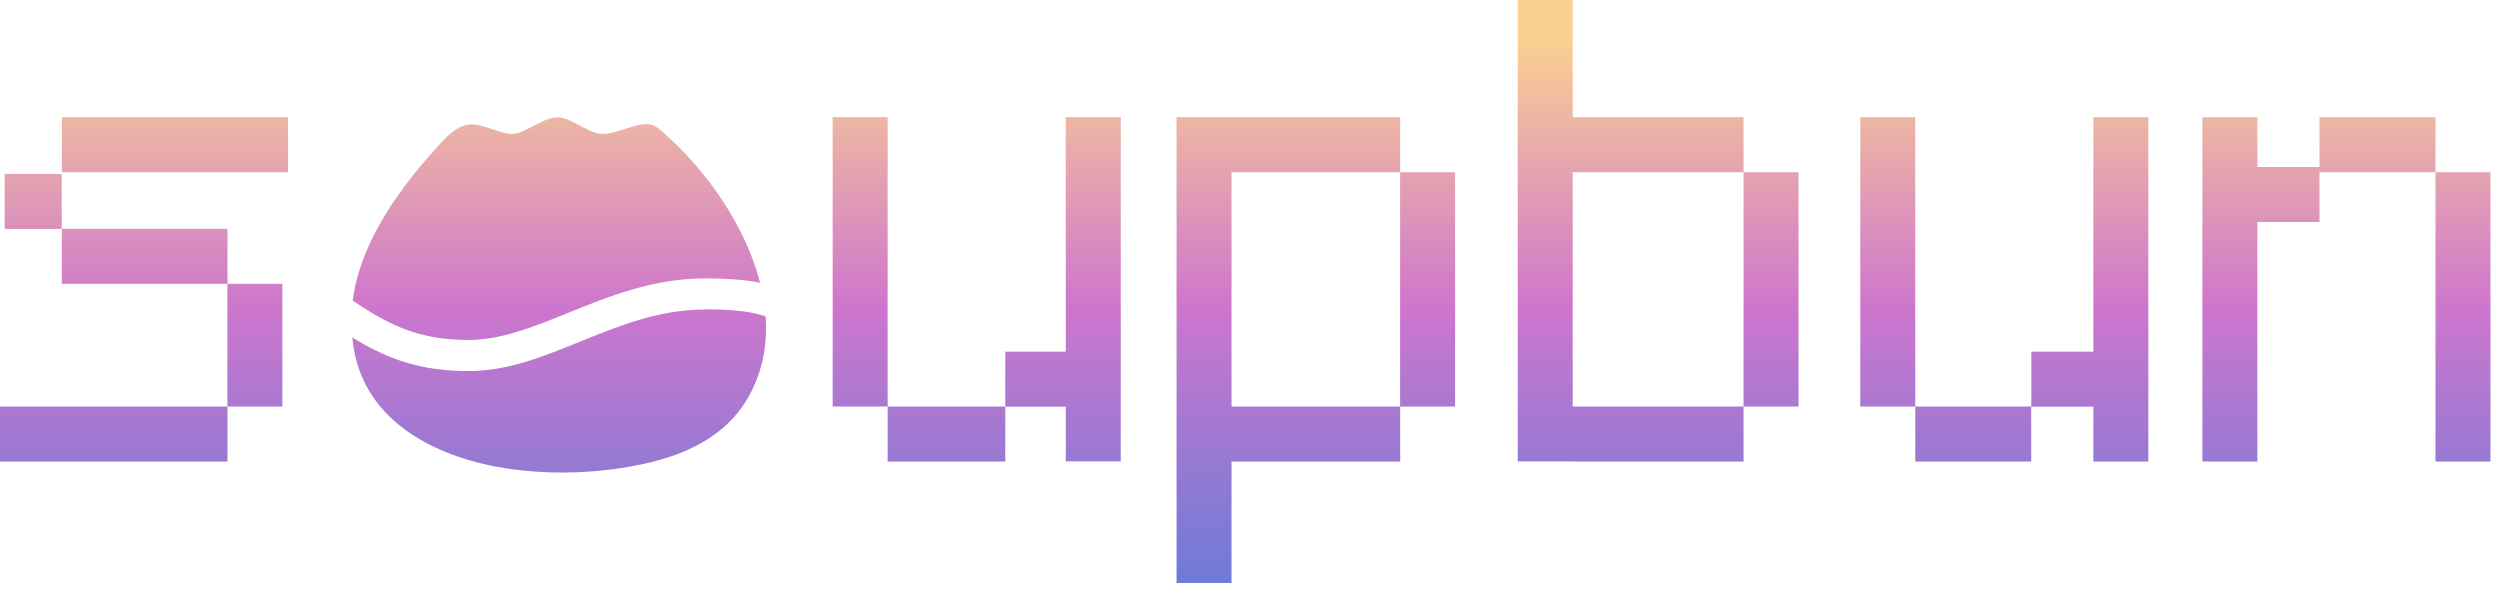
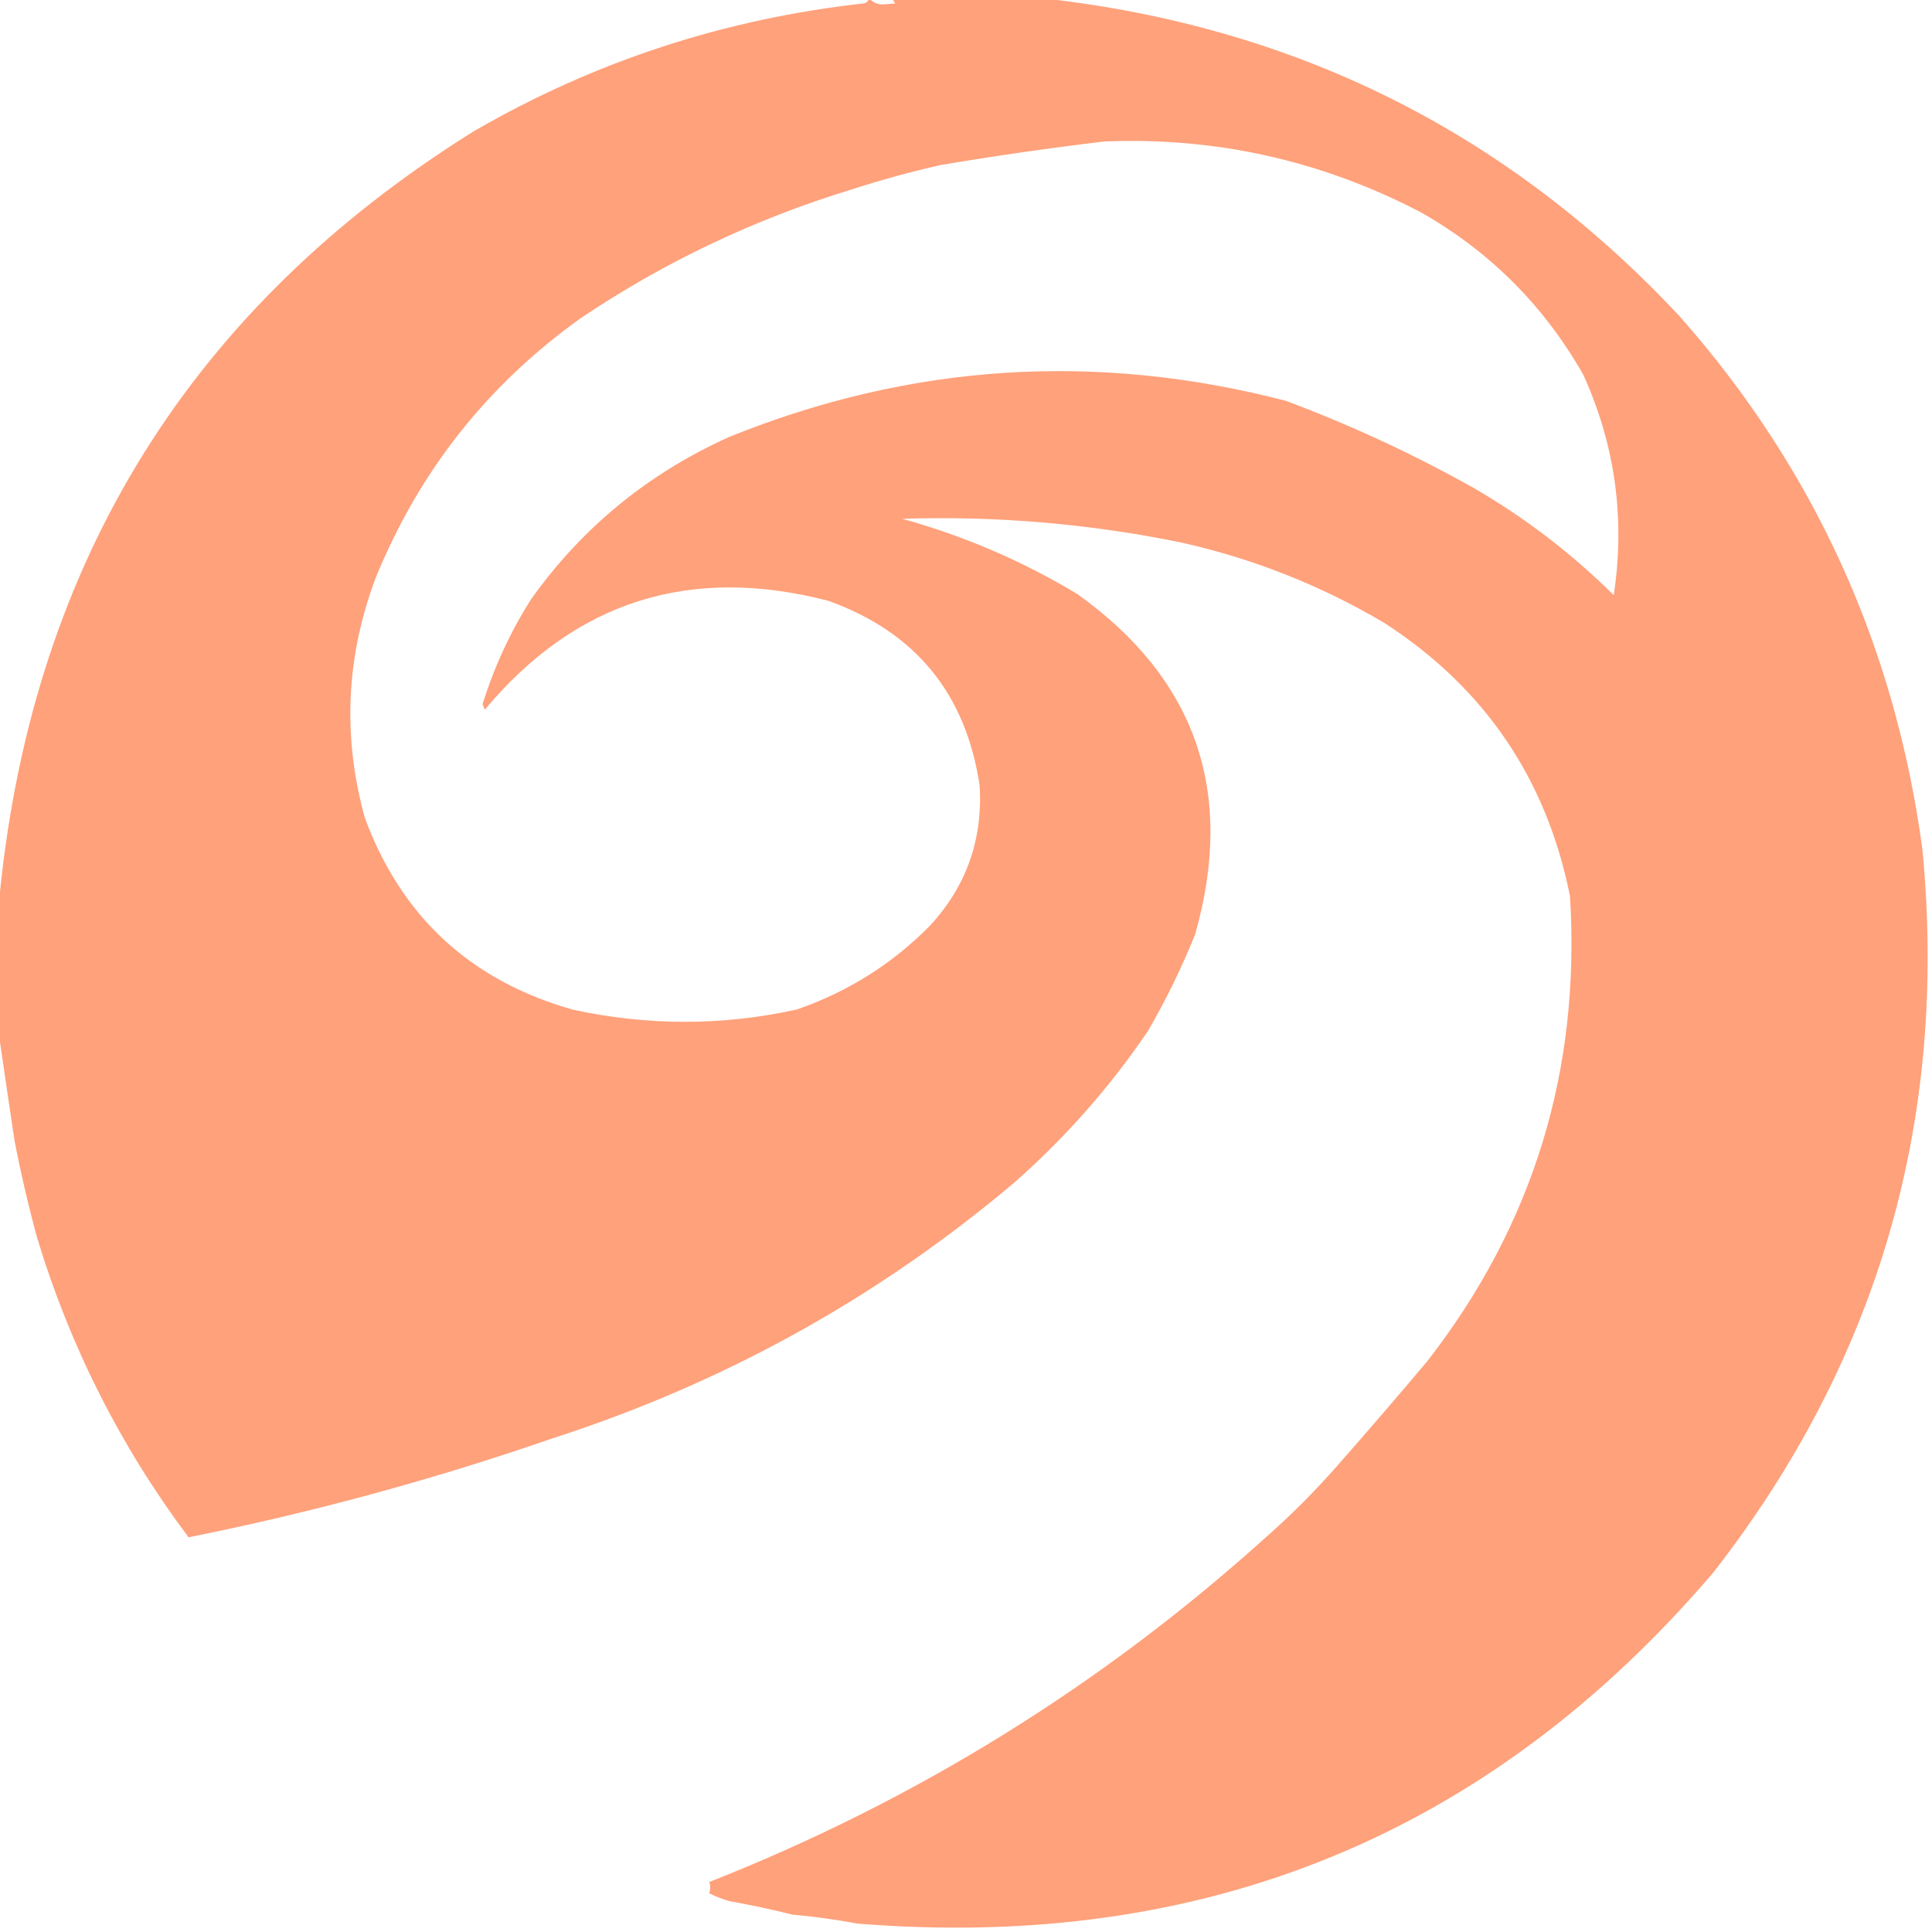
- <svg xmlns="http://www.w3.org/2000/svg" width="241" height="57" viewBox="0 0 241 57" fill="none">
-   <path fill-rule="evenodd" clip-rule="evenodd" d="M151.609 39.19V16.6H168.079V39.19H151.609ZM168.079 39.19L173.38 39.19V16.6H168.079V11.3H151.609V0H146.31V44.48H151.609V44.49H168.079V39.19ZM5.96 11.3H27.77V16.6H5.96V11.3ZM0.45 16.77H5.95V22.07H0.45V16.77ZM21.93 22.06H5.96V27.36L21.92 27.36V39.19H0V44.49H21.93V39.19H27.22V27.36L21.93 27.36V22.06ZM45.18 32.77C48.334 32.77 51.478 31.495 54.8 30.148L54.82 30.14C58.63 28.59 62.95 26.84 67.94 26.84C70.39 26.84 72.019 27 73.269 27.26C72.24 23.24 69.98 19.41 67.46 16.39C66.53 15.28 65.53 14.2 64.45 13.24L64.307 13.109L64.214 13.023C63.772 12.613 63.218 12.1 62.67 11.99C61.848 11.826 60.56 12.366 59.393 12.688C58.927 12.816 58.48 12.91 58.09 12.91C57.404 12.91 56.66 12.51 55.915 12.11C55.17 11.71 54.426 11.31 53.74 11.31C53.023 11.31 52.179 11.748 51.372 12.165C50.959 12.379 50.556 12.588 50.185 12.73C49.897 12.84 49.628 12.91 49.39 12.91C49.102 12.91 48.786 12.852 48.454 12.764C48.129 12.679 47.789 12.565 47.448 12.452C47.136 12.347 46.822 12.243 46.52 12.16C46.293 12.097 46.071 12.047 45.86 12.018C45.733 12 45.609 11.99 45.49 11.99C45.288 11.99 45.092 12.016 44.901 12.063C44.669 12.121 44.445 12.21 44.231 12.323C43.621 12.643 43.083 13.15 42.62 13.65C38.7 17.89 34.76 23.16 34 28.97C37.997 31.718 40.914 32.769 45.18 32.77ZM67.94 29.84C63.54 29.84 59.68 31.41 55.95 32.92C52.34 34.39 48.93 35.77 45.18 35.77C40.79 35.77 37.6 34.77 33.96 32.53C34.04 33.26 34.15 34 34.35 34.74C36.22 41.75 43.78 44.67 50.32 45.35C53.75 45.71 57.23 45.59 60.62 45C64.019 44.41 67.5 43.32 70.07 40.91C71.09 39.95 71.92 38.82 72.519 37.56C73.62 35.29 73.98 32.9 73.81 30.5C72.59 30.09 71.06 29.82 67.94 29.82V29.84ZM85.569 39.19H96.909L96.91 33.9H102.74V11.3H108.04V44.47H102.74V39.2H96.91L96.909 44.49H85.569V39.19ZM85.569 11.3V39.19H80.269V11.3H85.569ZM195.81 39.19H184.63V11.3H179.33V39.19H184.63V44.49H195.81V39.19ZM223.6 11.3H234.779V16.6H223.6V21.4H217.609V44.49H212.31V11.3H217.609V16.1H223.6V11.3ZM234.779 16.6H240.08V44.49H234.78L234.779 16.6ZM201.8 44.49V39.2H195.819V33.9H201.8V11.3H207.1V44.49H201.8ZM118.72 11.3H134.979V16.6H140.27V39.19L134.979 39.19V44.49H118.72V56.2H113.42V11.3H118.72ZM118.72 16.6V39.19L134.97 39.19V16.6H118.72Z" fill="url(#paint0_linear_887_259)" />
-   <defs>
-     <linearGradient id="paint0_linear_887_259" x1="113.42" y1="3.5" x2="113.42" y2="56" gradientUnits="userSpaceOnUse">
-       <stop stop-color="#FBD191" />
-       <stop offset="0.495" stop-color="#CE76CD" />
-       <stop offset="1" stop-color="#6E7BD7" />
-     </linearGradient>
-   </defs>
+ <svg xmlns="http://www.w3.org/2000/svg" width="178" height="178" viewBox="0 0 178 178" fill="none">
+   <path opacity="0.989" fill-rule="evenodd" clip-rule="evenodd" d="M80.026 0C80.095 0 80.164 0 80.233 0C80.516 0.266 80.895 0.404 81.37 0.414C81.749 0.379 82.128 0.345 82.507 0.31C82.392 0.231 82.323 0.128 82.3 0C87.332 0 92.364 0 97.396 0C120.109 2.793 139.236 12.518 154.779 29.175C167.138 43.175 174.582 59.521 177.112 78.215C179.506 103.093 173.096 125.302 157.881 144.843C137.269 169.016 110.973 179.811 78.992 177.225C77.006 176.853 75.007 176.577 72.995 176.398C71.079 175.918 69.149 175.504 67.205 175.156C66.54 174.97 65.919 174.728 65.344 174.432C65.462 174.047 65.462 173.702 65.344 173.397C84.389 165.88 101.483 155.292 116.627 141.635C118.93 139.606 121.102 137.434 123.141 135.117C125.965 131.911 128.757 128.67 131.515 125.392C141.264 112.848 145.641 98.57 144.646 82.56C142.49 71.781 136.804 63.401 127.587 57.42C121.722 53.94 115.449 51.457 108.769 49.971C100.302 48.244 91.755 47.52 83.128 47.798C88.838 49.381 94.215 51.691 99.257 54.73C110.206 62.555 113.825 73.004 110.113 86.078C108.881 89.144 107.433 92.11 105.771 94.975C102.29 100.118 98.189 104.774 93.467 108.942C80.887 119.569 66.687 127.432 50.869 132.531C39.91 136.324 28.743 139.359 17.37 141.635C11.106 133.273 6.453 124.065 3.412 114.012C2.613 111.078 1.923 108.112 1.344 105.114C0.883 102.056 0.435 99.021 0 96.01C0 91.389 0 86.768 0 82.147C3.12 51.656 17.664 28.309 43.632 12.105C54.733 5.668 66.727 1.736 79.612 0.31C79.802 0.253 79.939 0.149 80.026 0ZM101.738 13.036C112.02 12.613 121.739 14.785 130.895 19.554C137.271 23.175 142.268 28.175 145.887 34.555C148.813 41.022 149.744 47.782 148.679 54.833C144.815 51.006 140.542 47.729 135.858 45.005C130.298 41.879 124.508 39.189 118.488 36.935C101.015 32.389 83.921 33.493 67.205 40.246C59.706 43.621 53.606 48.622 48.905 55.247C47.011 58.245 45.529 61.453 44.459 64.869C44.528 65.041 44.597 65.214 44.666 65.386C53.014 55.395 63.56 52.05 76.304 55.351C84.352 58.234 89.005 63.924 90.262 72.421C90.545 77.367 89.028 81.643 85.713 85.25C82.247 88.782 78.146 91.369 73.409 93.01C66.515 94.521 59.622 94.521 52.73 93.01C43.337 90.335 36.961 84.438 33.603 75.318C31.541 67.824 31.885 60.444 34.636 53.178C38.653 43.368 44.96 35.402 53.557 29.279C61.213 24.139 69.485 20.207 78.372 17.485C81.106 16.597 83.863 15.838 86.643 15.209C91.684 14.359 96.716 13.634 101.738 13.036Z" fill="#FFA07A" />
</svg>
